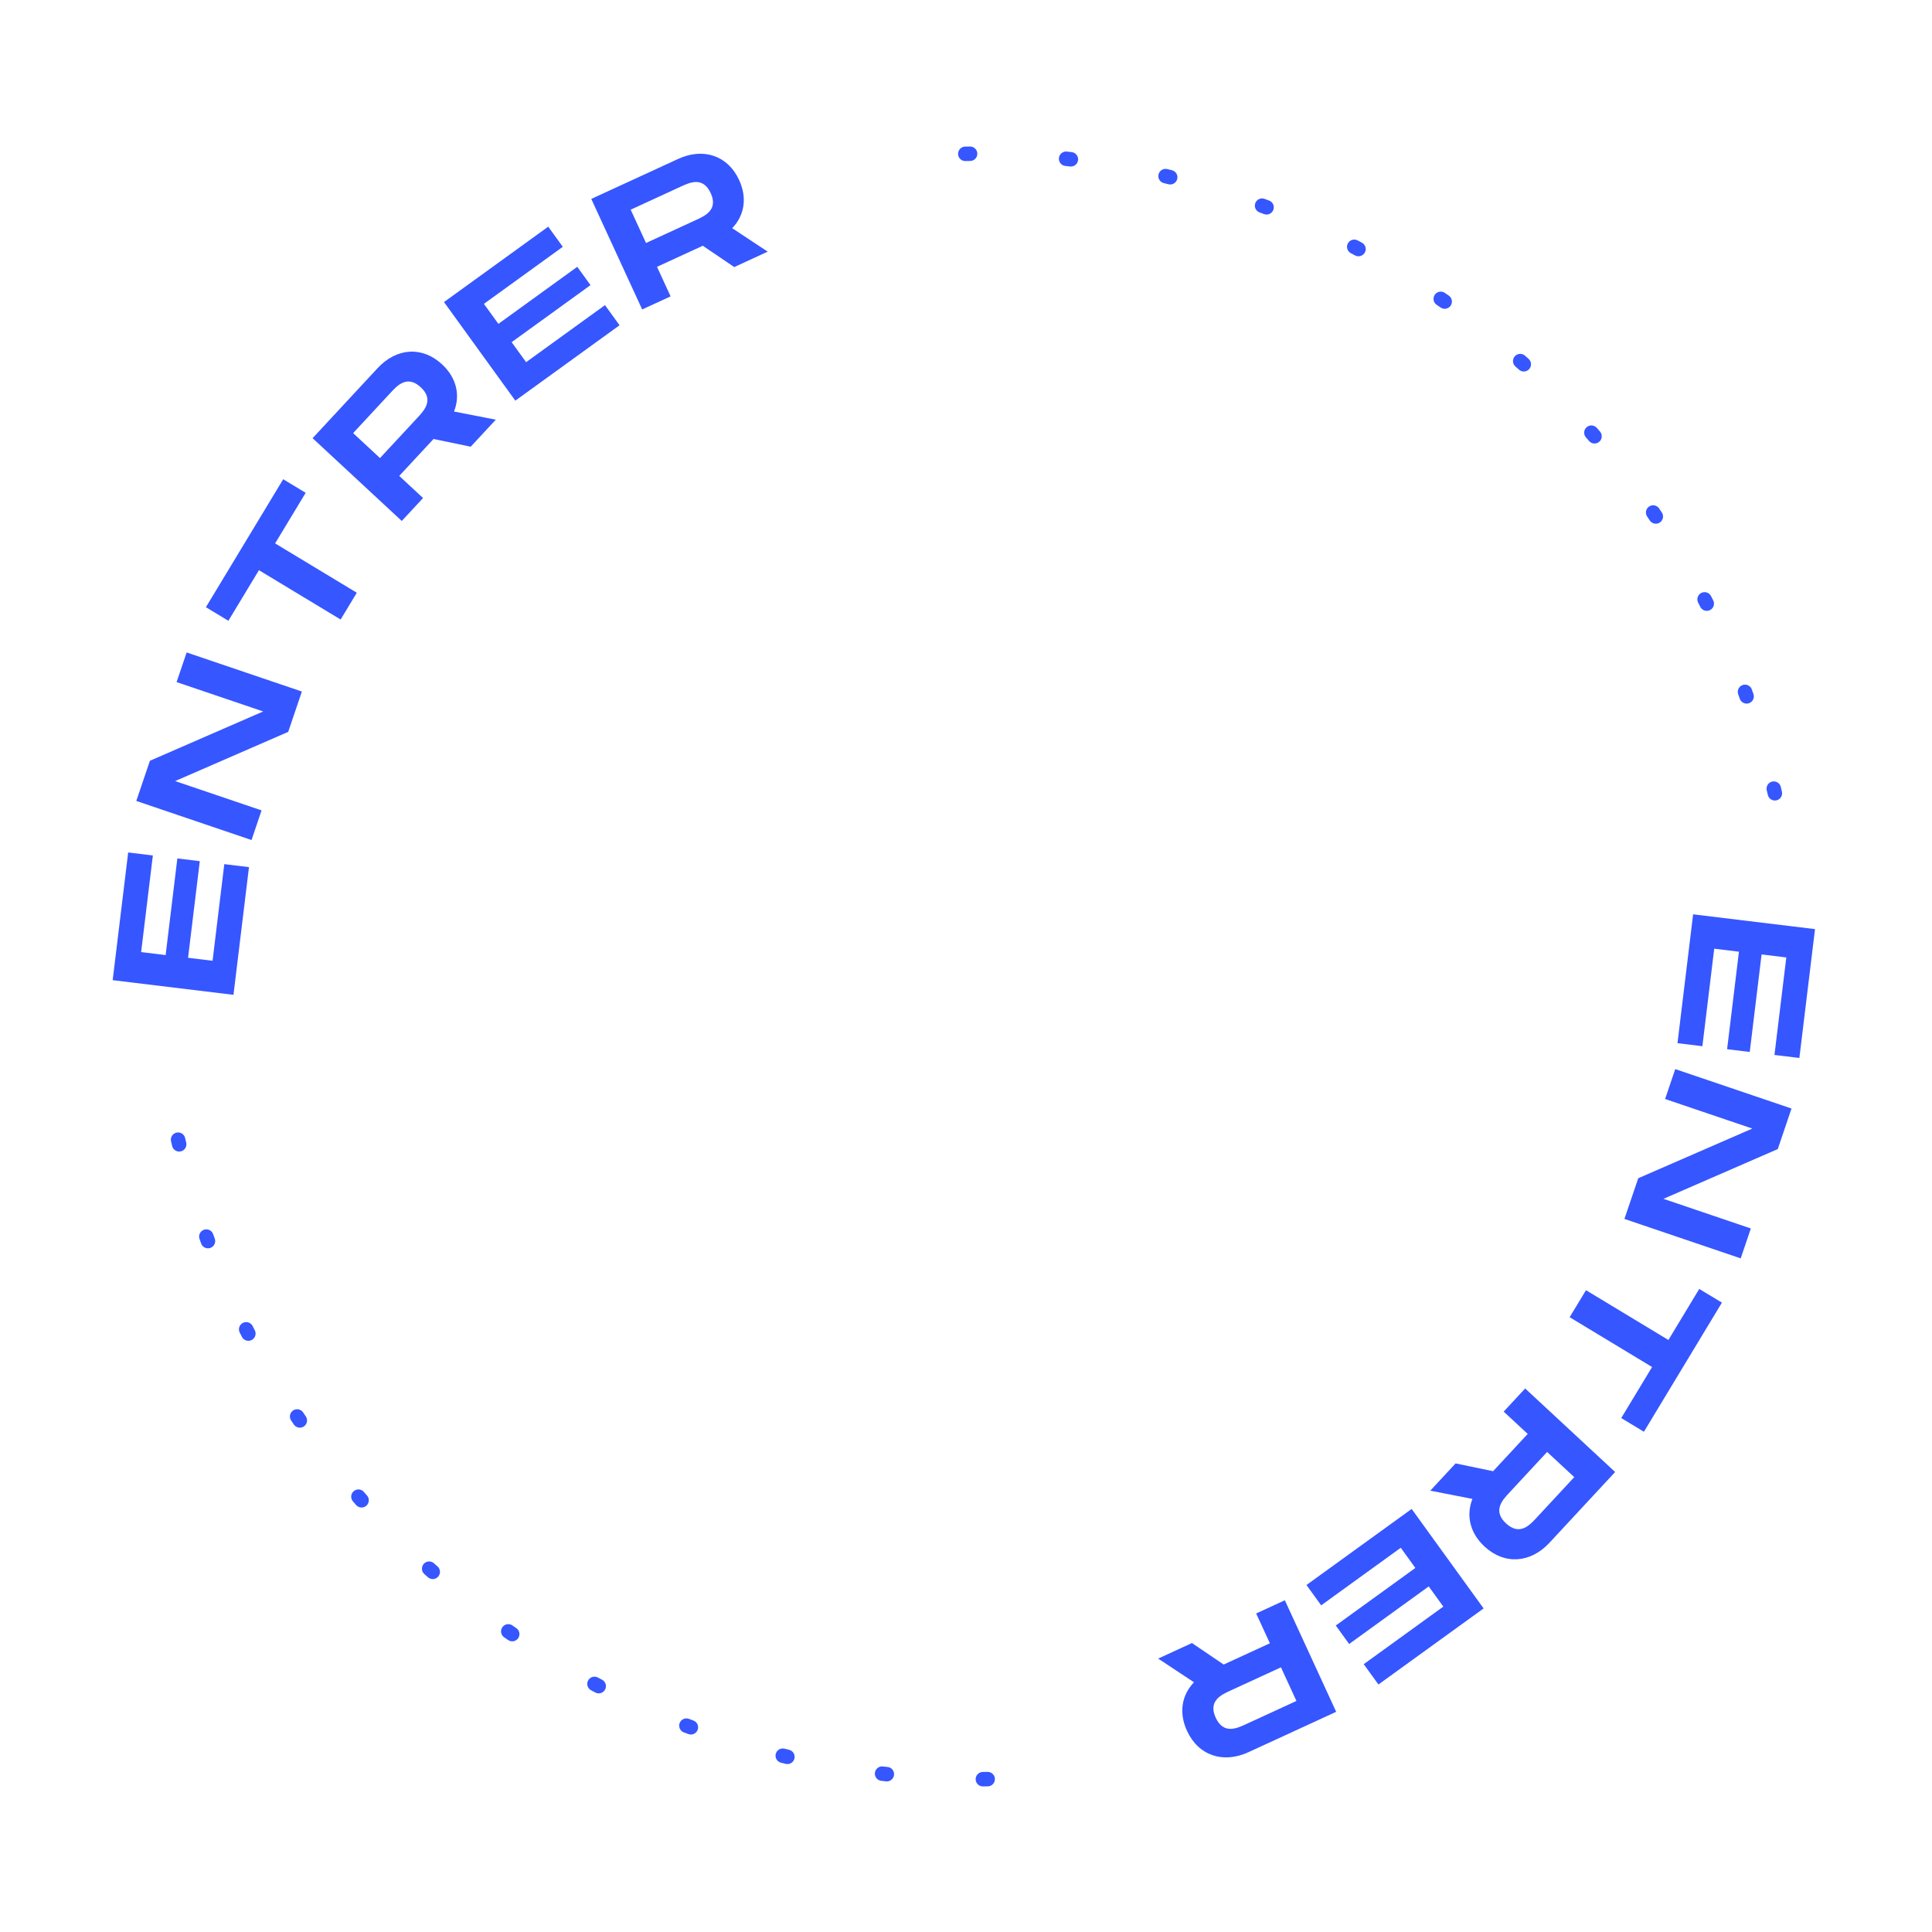
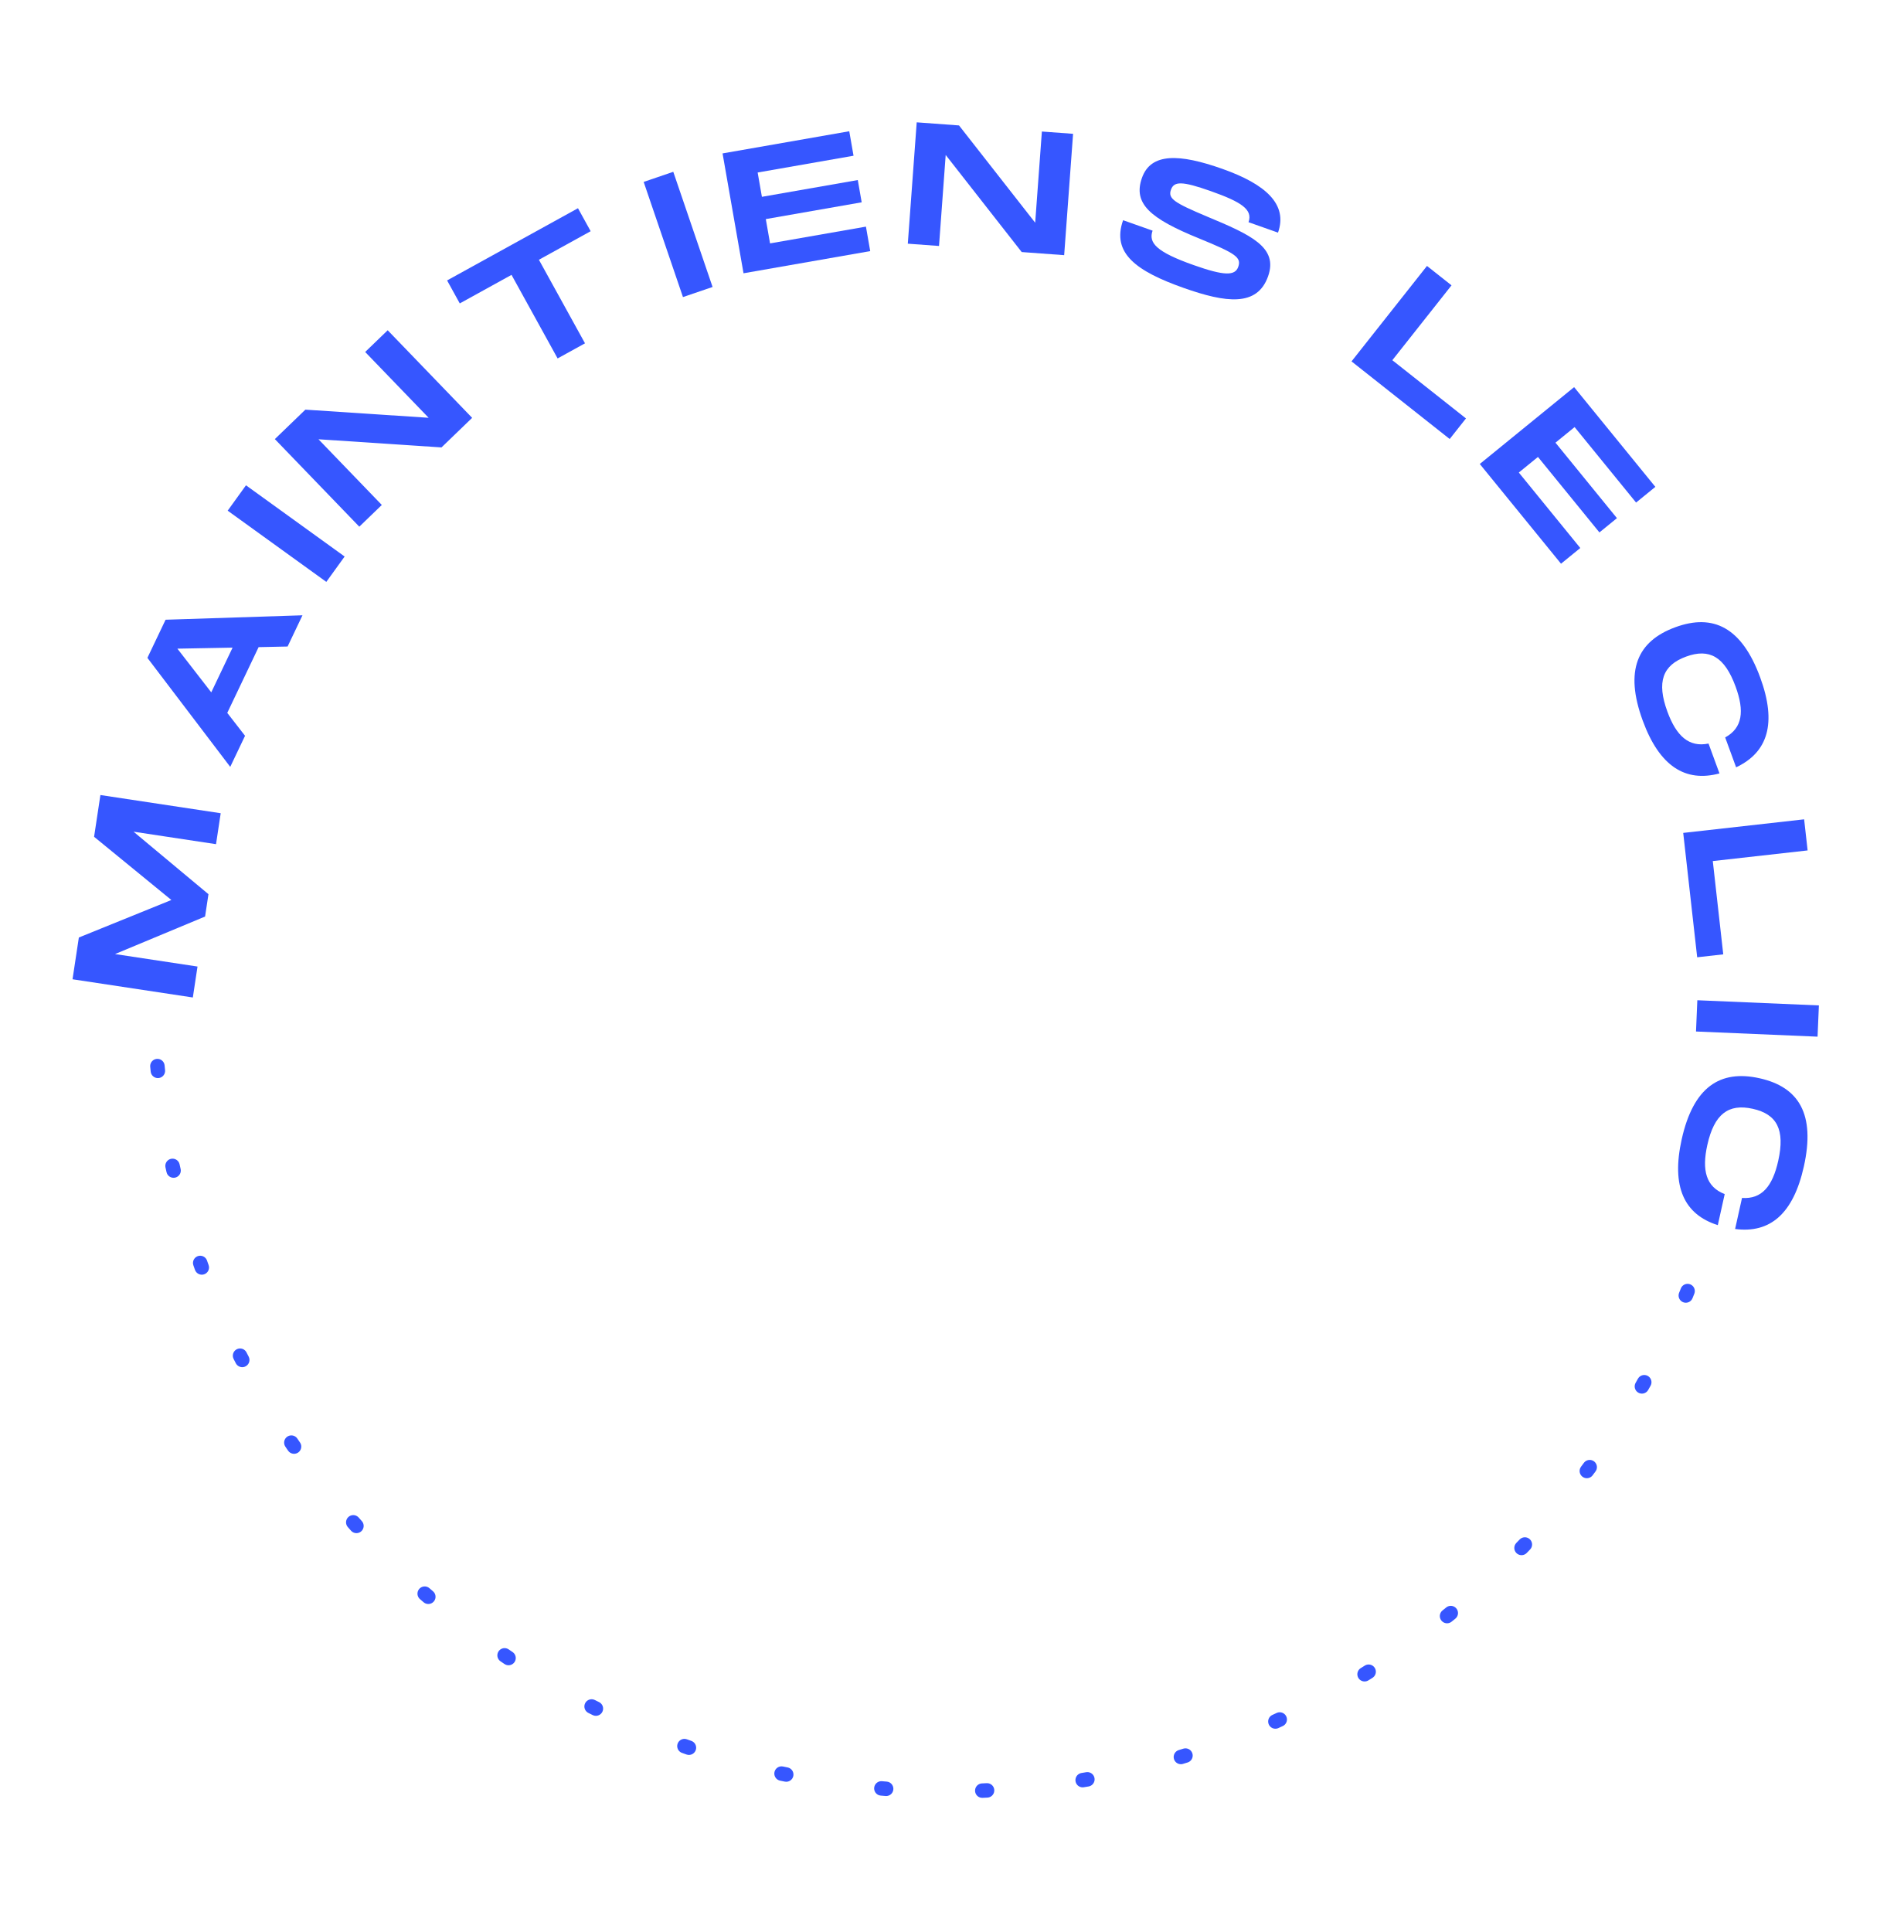
- <svg xmlns="http://www.w3.org/2000/svg" width="206" height="206" viewBox="0 0 206 206" fill="none">
-   <path d="M18.989 121.517C24.34 145.199 39.475 166.546 62.477 179.062C78.441 187.749 95.919 190.944 112.738 189.289" stroke="#3656FF" stroke-width="1.541" stroke-linecap="round" stroke-linejoin="round" stroke-dasharray="0.51 10.26" />
-   <path d="M189.246 84.584C183.895 60.902 168.76 39.556 145.758 27.039C129.794 18.352 112.317 15.157 95.497 16.812" stroke="#3656FF" stroke-width="1.541" stroke-linecap="round" stroke-linejoin="round" stroke-dasharray="0.51 10.26" />
-   <path d="M189.203 112.485L190.465 102.087L187.829 101.767L186.567 112.165L184.153 111.872L185.415 101.475L182.779 101.155L181.517 111.552L178.862 111.229L180.529 97.49L193.526 99.068L191.858 112.807L189.203 112.485Z" fill="#3656FF" />
-   <path d="M186.685 130.986L185.603 134.174L173.205 129.969L174.677 125.63L186.84 120.334L177.542 117.181L178.623 113.993L191.021 118.197L189.556 122.519L177.368 127.826L186.685 130.986Z" fill="#3656FF" />
-   <path d="M175.283 152.661L172.866 151.2L176.154 145.758L167.365 140.448L169.106 137.567L177.895 142.876L181.183 137.433L183.6 138.893L175.283 152.661Z" fill="#3656FF" />
-   <path d="M158.284 164.895C156.722 163.445 156.308 161.581 156.997 159.822L152.505 158.943L155.202 156.037L159.203 156.868L162.893 152.893L160.33 150.513L162.62 148.046L172.215 156.953L165.217 164.492C163.194 166.671 160.423 166.88 158.284 164.895ZM167.855 157.499L164.963 154.814L160.891 159.2C160.204 159.94 159.135 161.092 160.575 162.428C162.028 163.777 163.097 162.625 163.784 161.885L167.855 157.499Z" fill="#3656FF" />
-   <path d="M145.408 177.443L153.894 171.305L152.338 169.153L143.852 175.291L142.427 173.321L150.913 167.183L149.357 165.031L140.87 171.17L139.303 169.002L150.517 160.891L158.19 171.499L146.976 179.61L145.408 177.443Z" fill="#3656FF" />
-   <path d="M126.564 184.553C125.672 182.616 126.001 180.736 127.308 179.372L123.49 176.847L127.091 175.189L130.474 177.482L135.401 175.214L133.938 172.037L136.996 170.629L142.471 182.521L133.127 186.823C130.426 188.067 127.784 187.203 126.564 184.553ZM138.232 181.364L136.582 177.779L131.145 180.282C130.228 180.704 128.801 181.361 129.622 183.145C130.451 184.946 131.878 184.289 132.795 183.867L138.232 181.364Z" fill="#3656FF" />
-   <path d="M16.298 91.214L15.048 101.518L17.66 101.835L18.911 91.531L21.303 91.822L20.052 102.125L22.665 102.443L23.916 92.139L26.547 92.458L24.894 106.074L12.014 104.511L13.667 90.895L16.298 91.214Z" fill="#3656FF" />
-   <path d="M18.829 72.728L19.901 69.568L32.188 73.735L30.73 78.035L18.675 83.283L27.89 86.408L26.819 89.568L14.532 85.401L15.984 81.118L28.062 75.859L18.829 72.728Z" fill="#3656FF" />
-   <path d="M30.197 51.099L32.593 52.546L29.334 57.94L38.044 63.201L36.319 66.057L27.609 60.796L24.351 66.19L21.955 64.743L30.197 51.099Z" fill="#3656FF" />
-   <path d="M47.136 38.85C48.685 40.288 49.094 42.135 48.412 43.879L52.864 44.749L50.191 47.629L46.225 46.806L42.569 50.745L45.109 53.103L42.839 55.548L33.33 46.721L40.266 39.25C42.27 37.09 45.017 36.883 47.136 38.85ZM37.651 46.18L40.517 48.841L44.553 44.494C45.233 43.761 46.293 42.62 44.866 41.295C43.426 39.959 42.367 41.1 41.686 41.834L37.651 46.18Z" fill="#3656FF" />
-   <path d="M60.008 26.316L51.598 32.399L53.141 34.532L61.551 28.449L62.963 30.401L54.553 36.484L56.096 38.617L64.506 32.534L66.059 34.681L54.946 42.72L47.342 32.207L58.455 24.169L60.008 26.316Z" fill="#3656FF" />
-   <path d="M78.81 19.196C79.694 21.115 79.369 22.979 78.073 24.331L81.857 26.833L78.288 28.476L74.936 26.203L70.053 28.451L71.503 31.6L68.472 32.995L63.046 21.209L72.306 16.946C74.983 15.714 77.601 16.57 78.81 19.196ZM67.247 22.357L68.883 25.909L74.27 23.429C75.18 23.01 76.594 22.359 75.78 20.591C74.958 18.806 73.544 19.458 72.635 19.876L67.247 22.357Z" fill="#3656FF" />
+ <svg xmlns="http://www.w3.org/2000/svg" width="203" height="206" viewBox="0 0 203 206" fill="none">
+   <path d="M16.785 113.672C20.547 157.003 56.913 191 101.219 191C137.19 191 167.927 168.591 180.232 136.972" stroke="#3656FF" stroke-width="1.541" stroke-linecap="round" stroke-linejoin="round" stroke-dasharray="0.51 10.26" />
+   <path d="M10.707 84.77L23.535 86.711L23.036 90.01L14.24 88.679L22.229 95.343L21.869 97.725L12.265 101.727L21.062 103.058L20.563 106.357L7.734 104.415L8.408 99.962L18.274 95.963L10.033 89.223L10.707 84.77Z" fill="#3656FF" />
+   <path d="M30.668 68.935L27.577 69.001L24.235 76.012L26.13 78.455L24.551 81.768L15.718 70.145L17.657 66.079L32.255 65.606L30.668 68.935ZM22.528 73.822L24.801 69.054L18.917 69.164L22.528 73.822Z" fill="#3656FF" />
+   <path d="M26.23 51.745L36.75 59.339L34.797 62.044L24.278 54.451L26.23 51.745Z" fill="#3656FF" />
+   <path d="M38.94 37.53L41.342 35.214L50.348 44.553L47.079 47.705L33.961 46.838L40.715 53.842L38.314 56.158L29.308 46.819L32.563 43.679L45.708 44.547L38.94 37.53Z" fill="#3656FF" />
+   <path d="M61.633 22.202L62.985 24.653L57.467 27.697L62.382 36.607L59.461 38.218L54.546 29.308L49.028 32.352L47.676 29.901L61.633 22.202Z" fill="#3656FF" />
+   <path d="M71.795 18.319L75.986 30.598L72.828 31.676L68.638 19.397L71.795 18.319Z" fill="#3656FF" />
+   <path d="M91.017 16.605L80.793 18.394L81.246 20.986L91.471 19.198L91.886 21.571L81.662 23.36L82.115 25.952L92.34 24.164L92.796 26.775L79.286 29.138L77.05 16.358L90.561 13.994L91.017 16.605Z" fill="#3656FF" />
+   <path d="M111.101 14.024L114.428 14.268L113.478 27.207L108.949 26.875L100.844 16.523L100.132 26.227L96.804 25.983L97.754 13.044L102.265 13.375L110.387 23.747L111.101 14.024Z" fill="#3656FF" />
+   <path d="M119.762 23.48L122.907 24.593C122.45 25.886 123.288 26.851 127.272 28.261C130.574 29.43 131.7 29.415 132.04 28.454C132.398 27.441 131.761 27.019 127.863 25.423C122.621 23.292 120.803 21.705 121.774 18.962C122.727 16.271 125.773 16.386 130.351 18.006C134.963 19.639 137.351 21.781 136.281 24.804L133.136 23.691C133.612 22.346 132.384 21.537 129.117 20.381C126.024 19.286 125.185 19.323 124.864 20.232C124.53 21.176 125.202 21.61 128.692 23.081C133.422 25.05 136.317 26.37 135.222 29.463C134.066 32.73 130.738 32.299 126.212 30.698C121.198 28.923 118.513 27.009 119.762 23.48Z" fill="#3656FF" />
+   <path d="M148.472 38.407L156.324 44.614L154.588 46.81L144.12 38.533L152.167 28.356L154.784 30.425L148.472 38.407Z" fill="#3656FF" />
+   <path d="M174.464 53.586L167.908 45.538L165.868 47.2L172.423 55.248L170.555 56.77L164 48.722L161.959 50.385L168.515 58.432L166.46 60.106L157.797 49.472L167.856 41.278L176.519 51.912L174.464 53.586Z" fill="#3656FF" />
+   <path d="M178.648 66.879C182.686 65.398 185.738 66.885 187.703 72.245C189.484 77.1 188.532 80.213 185.132 81.815L183.964 78.63C185.822 77.613 186.033 75.819 185.076 73.208C183.908 70.024 182.286 69.099 179.797 70.011C177.291 70.93 176.64 72.708 177.802 75.876C178.752 78.468 180.097 79.713 182.189 79.281L183.357 82.466C179.71 83.448 176.954 81.694 175.174 76.839C173.209 71.479 174.594 68.365 178.648 66.879Z" fill="#3656FF" />
+   <path d="M182.644 91.812L183.76 101.758L180.979 102.07L179.49 88.809L192.384 87.361L192.756 90.677L182.644 91.812Z" fill="#3656FF" />
+   <path d="M193.816 110.535L180.854 109.984L180.995 106.651L193.958 107.202L193.816 110.535Z" fill="#3656FF" />
+   <path d="M187.632 114.97C191.829 115.904 193.595 118.803 192.355 124.376C191.232 129.424 188.75 131.53 185.023 131.042L185.76 127.731C187.873 127.878 189.019 126.482 189.623 123.768C190.36 120.457 189.494 118.802 186.907 118.226C184.302 117.646 182.794 118.792 182.061 122.084C181.461 124.78 181.92 126.554 183.914 127.32L183.178 130.631C179.577 129.488 178.205 126.524 179.329 121.476C180.569 115.904 183.416 114.031 187.632 114.97Z" fill="#3656FF" />
</svg>
